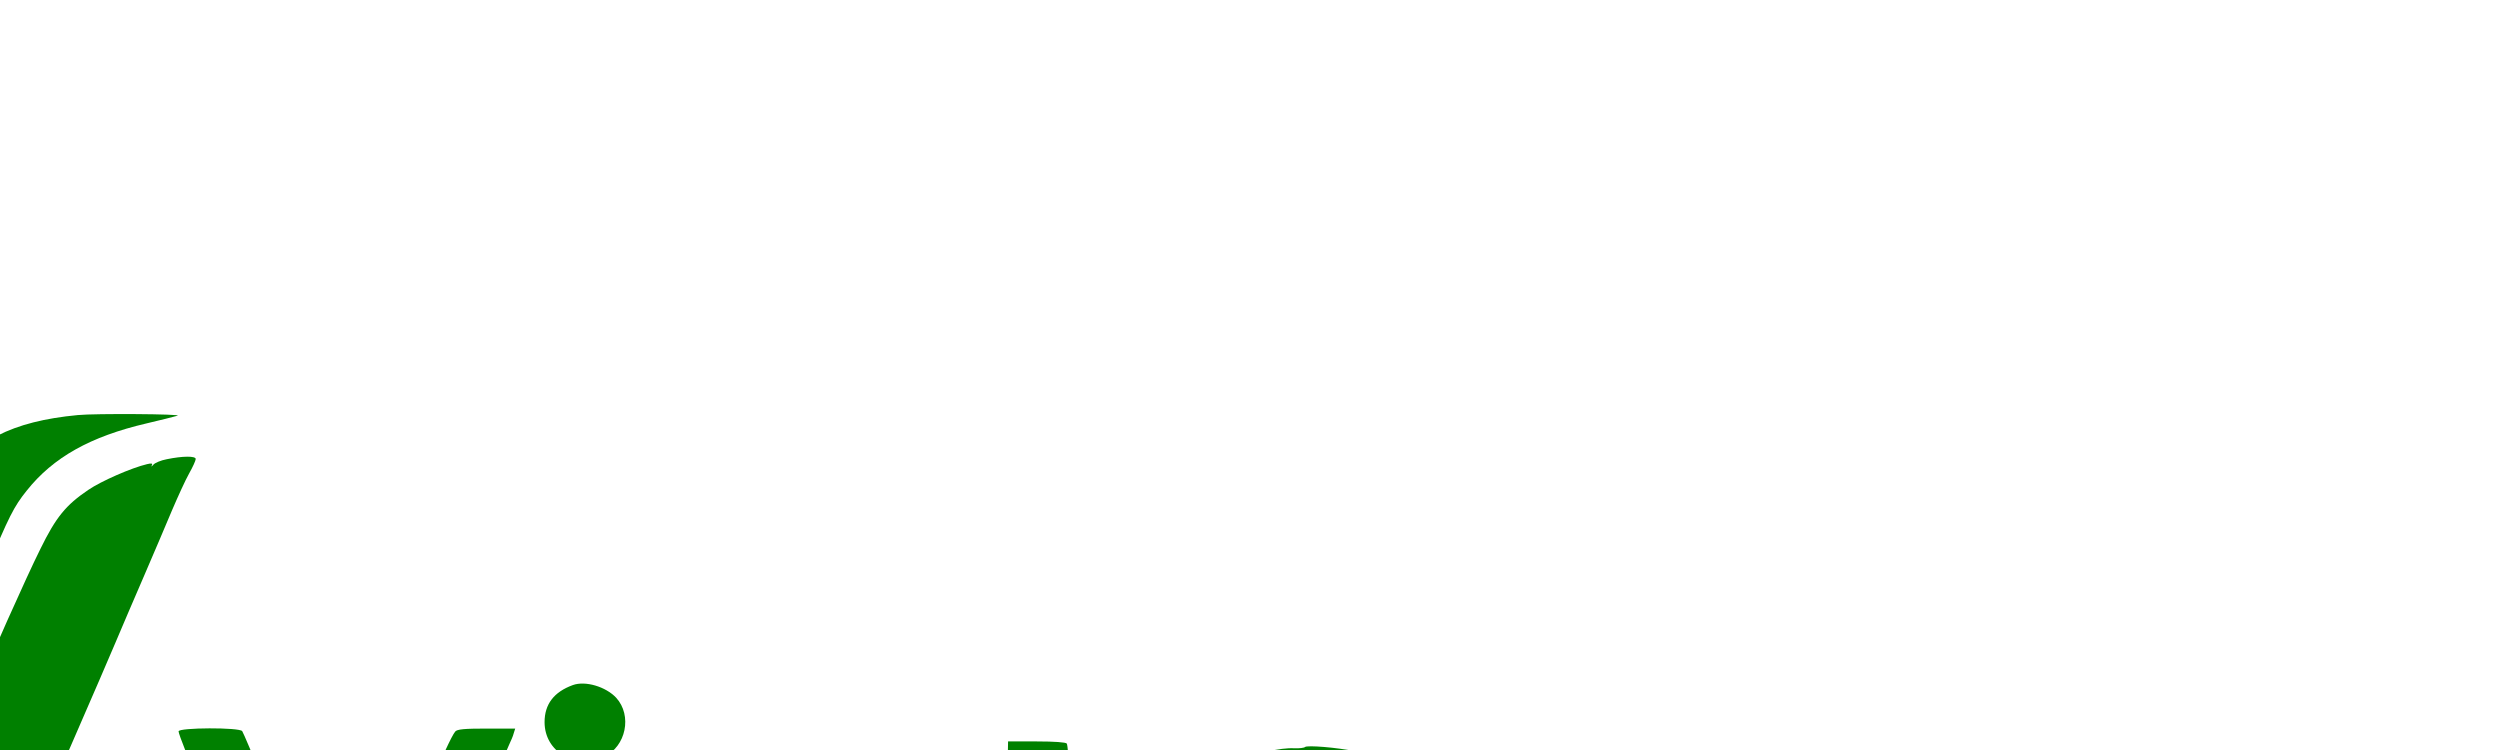
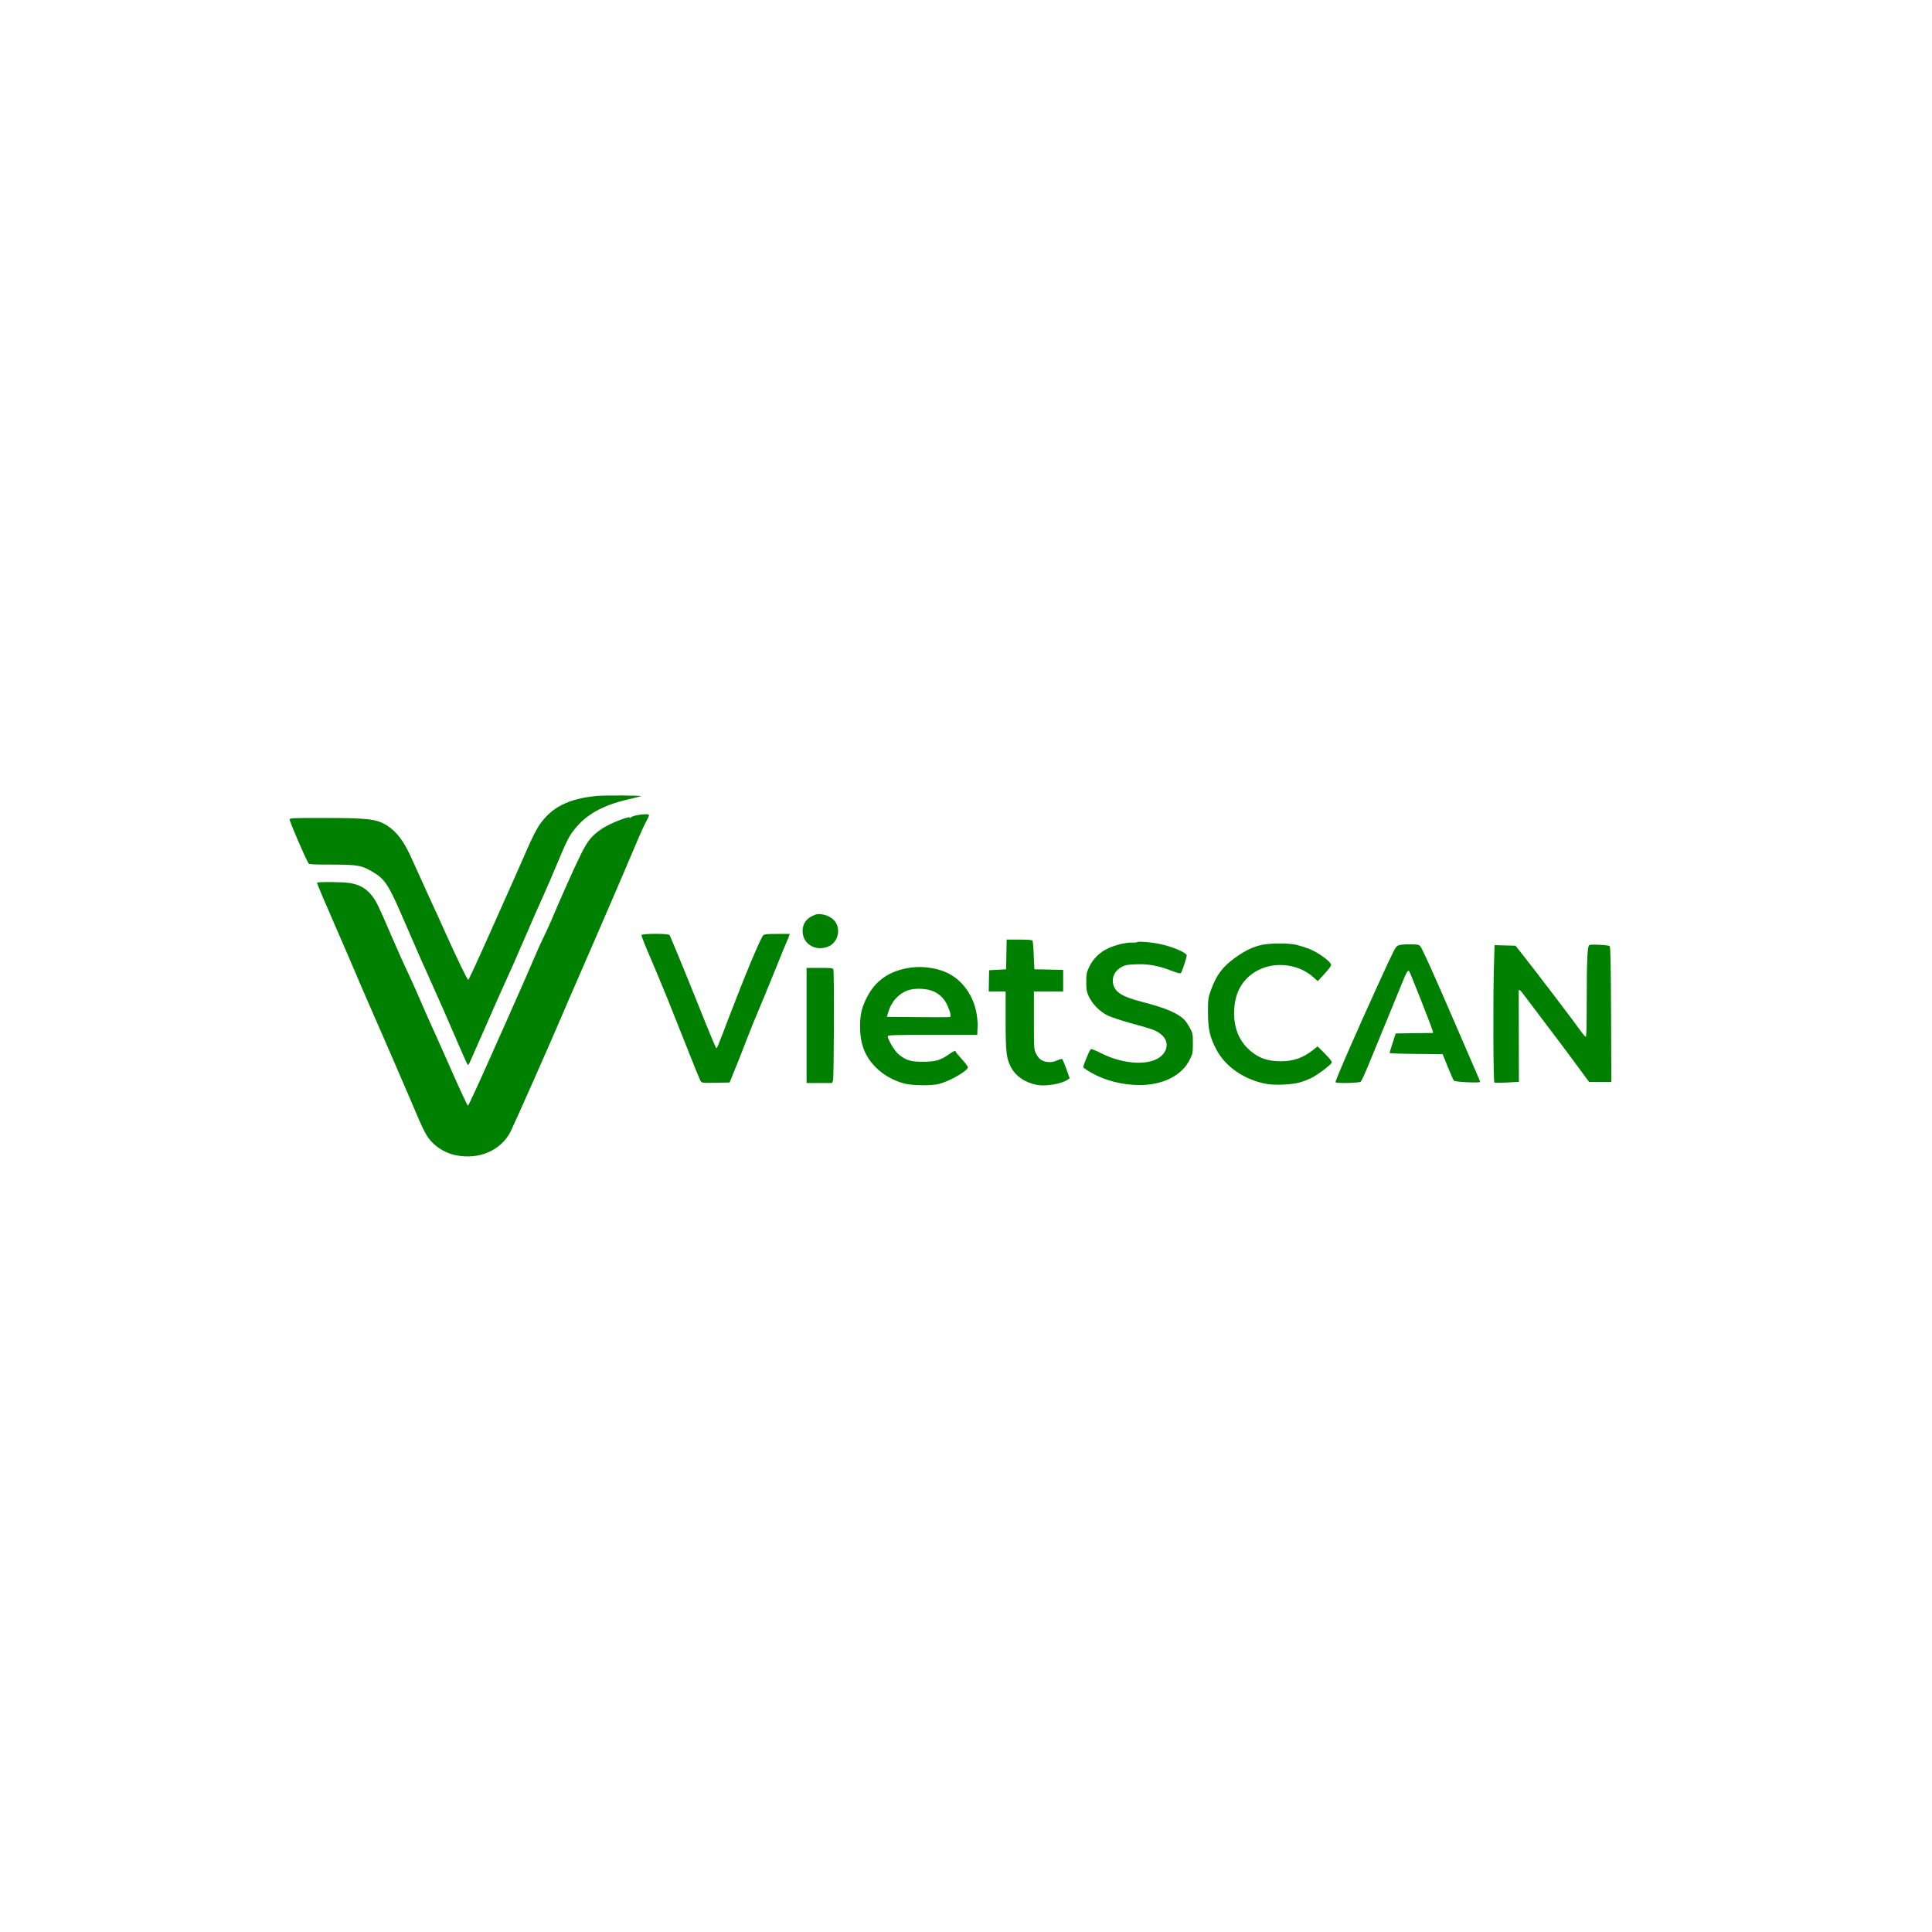
- <svg xmlns="http://www.w3.org/2000/svg" version="1.0" width="400" height="120" viewBox="630 650 1100 350" preserveAspectRatio="xMidYMid meet">
+ <svg xmlns="http://www.w3.org/2000/svg" version="1.0" width="2048pt" height="2048pt" viewBox="0 0 2048 2048" preserveAspectRatio="xMidYMid meet">
  <g transform="translate(0,2048) scale(0.1,-0.1)" fill="#008000" stroke="none">
    <path d="M6330 12043 c-307 -29 -487 -121 -618 -317 -26 -39 -81 -147 -121 -241 -74 -171 -179 -407 -464 -1044 -85 -190 -158 -346 -163 -348 -9 -3 -120 227 -239 492 -34 77 -115 255 -180 395 -64 140 -141 311 -172 379 -86 197 -162 300 -272 371 -106 67 -200 79 -653 79 -336 1 -378 -1 -378 -15 0 -23 152 -377 199 -464 7 -13 46 -15 252 -15 269 -1 312 -8 424 -74 130 -75 170 -134 304 -441 202 -466 237 -546 341 -775 59 -132 137 -307 172 -390 140 -326 193 -445 199 -445 7 0 12 10 101 215 183 417 295 669 378 850 17 39 79 180 137 315 58 135 138 317 178 405 40 88 107 243 149 345 105 251 127 295 187 370 124 156 298 253 559 314 63 15 129 31 145 36 29 8 -386 11 -465 3z" />
    <path d="M6745 11837 c-27 -5 -56 -17 -63 -26 -8 -9 -11 -10 -7 -3 5 10 0 11 -22 6 -72 -17 -214 -79 -274 -120 -105 -71 -151 -127 -224 -276 -66 -132 -239 -521 -310 -693 -21 -49 -57 -129 -81 -176 -23 -47 -61 -128 -82 -180 -51 -121 -190 -437 -331 -754 -62 -137 -127 -284 -145 -325 -131 -296 -240 -530 -245 -530 -8 0 -73 141 -236 510 -62 140 -131 295 -154 344 -23 49 -82 184 -132 300 -50 116 -111 249 -134 296 -23 47 -88 193 -145 325 -56 132 -122 281 -146 331 -75 158 -162 230 -305 253 -76 13 -349 15 -349 3 0 -9 98 -239 250 -587 50 -115 127 -293 170 -395 43 -102 115 -268 160 -370 95 -216 354 -812 412 -950 150 -355 167 -388 239 -459 62 -61 150 -108 236 -126 248 -53 484 49 586 251 41 82 431 962 529 1194 22 52 49 115 60 140 11 25 62 142 113 260 51 118 148 341 215 495 67 154 146 336 175 405 29 69 90 211 135 315 45 105 104 242 130 305 27 63 62 140 79 170 17 30 31 61 31 68 0 15 -62 14 -135 -1z" />
    <path d="M8640 10783 c-88 -32 -132 -89 -132 -173 0 -139 143 -222 278 -161 102 47 132 192 56 275 -49 52 -144 80 -202 59z" />
    <path d="M6800 10567 c0 -13 53 -146 100 -252 20 -45 79 -187 177 -425 19 -47 102 -256 185 -465 82 -209 156 -390 164 -403 14 -22 18 -22 162 -20 l146 3 63 155 c35 85 92 232 128 325 36 94 91 229 122 300 31 72 107 258 170 413 62 156 120 296 127 310 7 15 17 37 20 50 l7 22 -134 0 c-103 0 -137 -3 -146 -14 -34 -41 -194 -425 -372 -891 -118 -310 -117 -305 -126 -305 -5 0 -79 177 -165 393 -168 419 -318 784 -331 805 -12 18 -297 17 -297 -1z" />
    <path d="M10668 10363 l-3 -158 -90 -5 -90 -5 -2 -112 -2 -113 89 0 90 0 0 -307 c0 -333 8 -399 53 -489 51 -101 153 -171 282 -195 93 -17 259 12 322 56 l22 15 -35 98 c-19 53 -39 100 -43 105 -4 4 -29 -2 -56 -14 -35 -16 -61 -20 -97 -17 -61 6 -96 31 -125 88 -22 43 -23 53 -23 352 l0 308 155 0 155 0 0 115 0 114 -152 3 -153 3 -7 147 c-3 81 -9 152 -13 158 -4 6 -58 10 -140 10 l-134 0 -3 -157z" />
    <path d="M12057 10494 c-4 -4 -27 -7 -50 -6 -64 4 -184 -24 -262 -62 -89 -41 -159 -111 -199 -196 -28 -59 -31 -74 -31 -160 0 -82 4 -103 27 -153 40 -84 119 -163 203 -203 39 -18 144 -53 235 -78 259 -71 281 -80 335 -127 71 -62 69 -156 -5 -223 -116 -105 -394 -93 -635 28 -73 37 -108 50 -114 42 -18 -22 -82 -178 -78 -190 3 -6 42 -33 88 -59 145 -82 326 -128 504 -129 253 -1 454 101 538 271 30 61 32 72 32 171 0 100 -2 108 -33 166 -19 34 -46 73 -60 87 -74 71 -200 123 -447 187 -204 52 -283 100 -304 185 -19 76 16 147 92 187 33 18 64 23 149 26 123 5 224 -12 351 -59 115 -43 123 -44 132 -22 22 54 55 159 55 174 0 30 -155 96 -289 123 -85 18 -225 29 -234 20z" />
    <path d="M13376 10464 c-94 -21 -174 -59 -277 -132 -137 -97 -205 -187 -263 -349 -30 -84 -31 -95 -31 -238 1 -176 19 -257 88 -389 96 -184 301 -325 534 -366 87 -16 263 -8 348 15 33 9 88 30 122 46 67 32 210 140 220 165 4 11 -20 42 -72 94 l-78 78 -50 -40 c-106 -83 -207 -118 -342 -118 -148 0 -254 42 -352 140 -100 99 -149 241 -140 405 9 176 76 304 205 392 186 127 464 107 633 -45 l48 -43 44 48 c71 77 97 110 97 125 0 34 -141 135 -238 172 -37 14 -96 32 -132 41 -83 19 -272 18 -364 -1z" />
    <path d="M14820 10457 c-28 -14 -35 -28 -195 -377 -247 -539 -474 -1061 -468 -1072 7 -14 248 -9 266 5 9 6 47 89 85 182 38 94 123 301 189 460 66 160 139 338 163 398 48 120 64 147 78 132 10 -11 238 -590 248 -630 l6 -25 -198 -2 -199 -3 -32 -100 c-18 -55 -33 -103 -33 -107 0 -4 127 -9 281 -10 l282 -3 54 -135 c30 -74 60 -140 66 -146 14 -14 277 -26 277 -13 0 5 -18 48 -39 96 -22 49 -122 282 -224 518 -229 531 -351 802 -373 826 -14 16 -32 19 -113 19 -57 0 -106 -5 -121 -13z" />
    <path d="M16849 10463 c-22 -6 -29 -151 -29 -610 0 -240 -3 -363 -10 -363 -6 0 -25 21 -43 46 -61 88 -481 640 -622 818 l-80 101 -111 3 -111 3 -6 -197 c-11 -329 -8 -1252 4 -1259 5 -4 66 -4 135 0 l125 7 -1 477 c-1 262 -1 482 -1 489 1 19 18 6 54 -43 18 -23 127 -167 242 -320 116 -152 264 -351 330 -441 l120 -163 118 -1 118 0 -3 715 c-2 529 -6 717 -15 726 -11 11 -181 21 -214 12z" />
    <path d="M9600 10214 c-192 -41 -323 -138 -407 -300 -58 -111 -76 -187 -76 -314 0 -187 51 -318 168 -436 79 -79 189 -141 305 -171 82 -21 283 -23 360 -4 117 29 310 140 310 178 0 8 -29 47 -65 86 -36 39 -65 75 -65 79 0 16 -20 7 -76 -32 -86 -60 -140 -75 -274 -75 -129 0 -176 15 -256 80 -40 33 -114 157 -114 191 0 12 80 14 475 14 l475 0 1 45 c1 25 2 51 3 58 1 6 -2 43 -6 80 -22 212 -148 398 -323 477 -126 58 -295 75 -435 44z m305 -247 c65 -33 108 -79 139 -147 32 -73 41 -116 24 -121 -7 -2 -160 -3 -340 -1 l-327 3 15 50 c33 112 109 196 208 231 76 27 213 20 281 -15z" />
    <path d="M8550 9610 l0 -610 135 0 135 0 10 26 c11 28 14 1151 4 1178 -5 14 -28 16 -145 16 l-139 0 0 -610z" />
  </g>
</svg>
